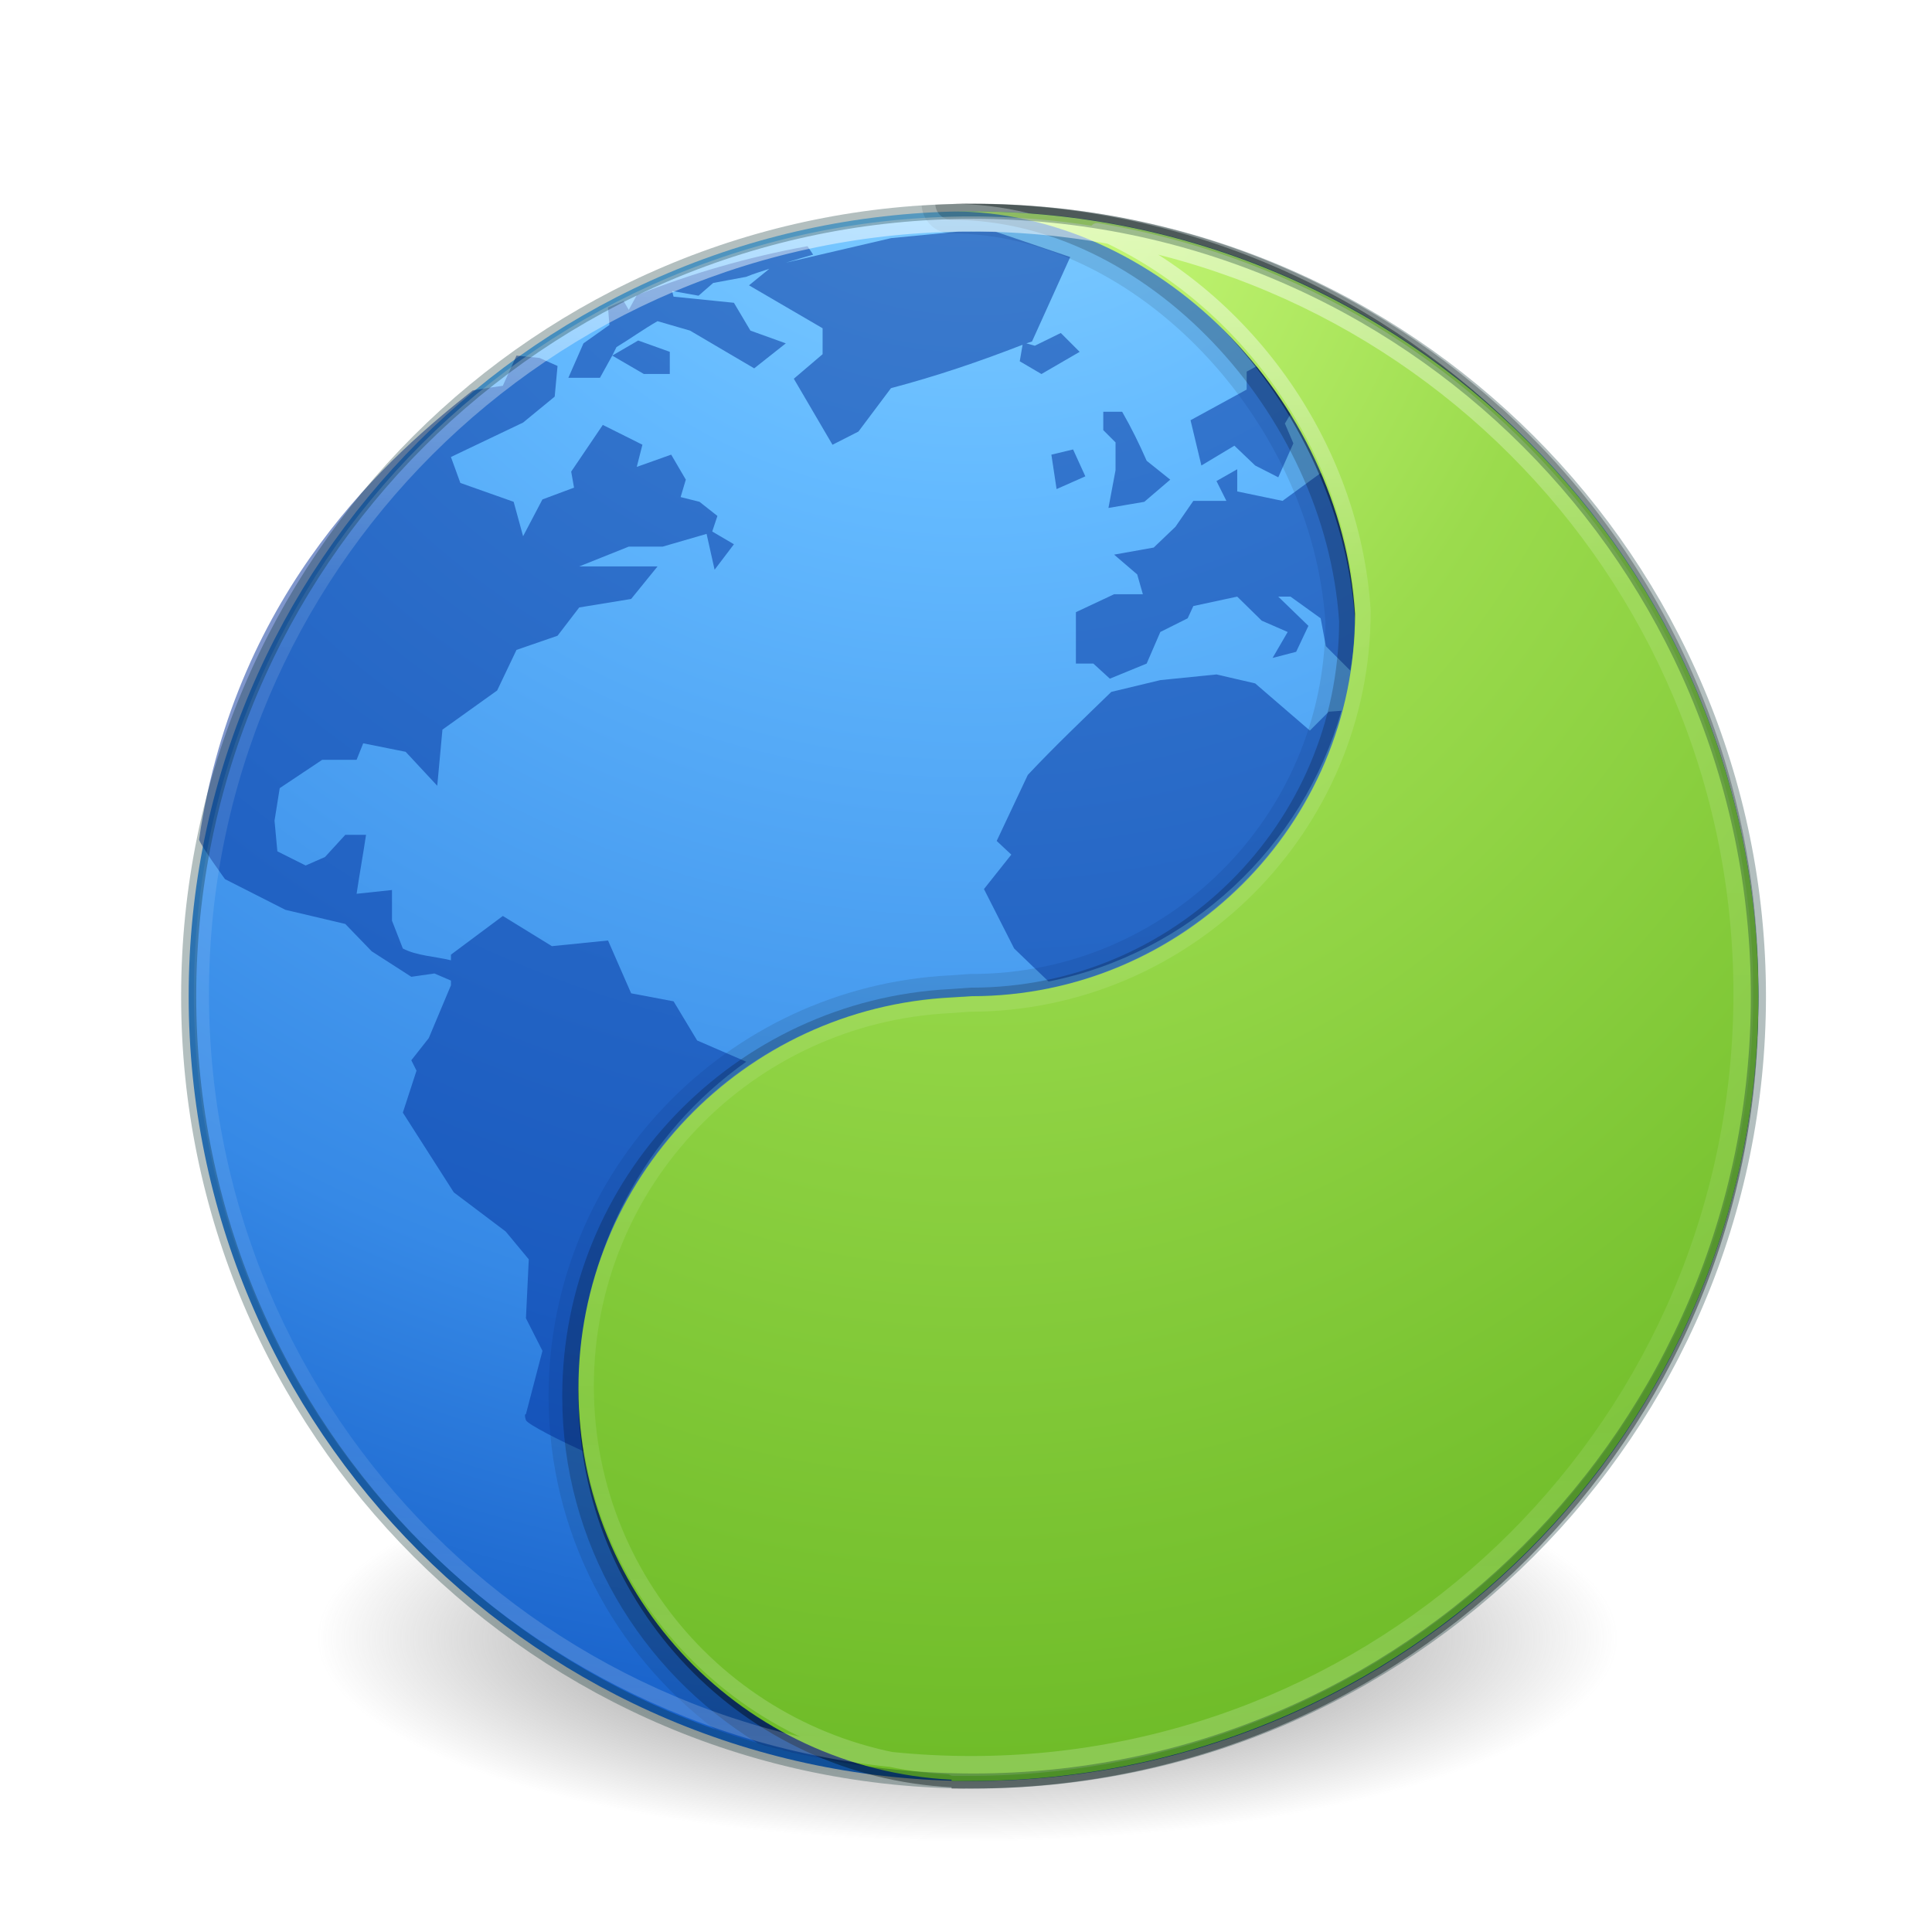
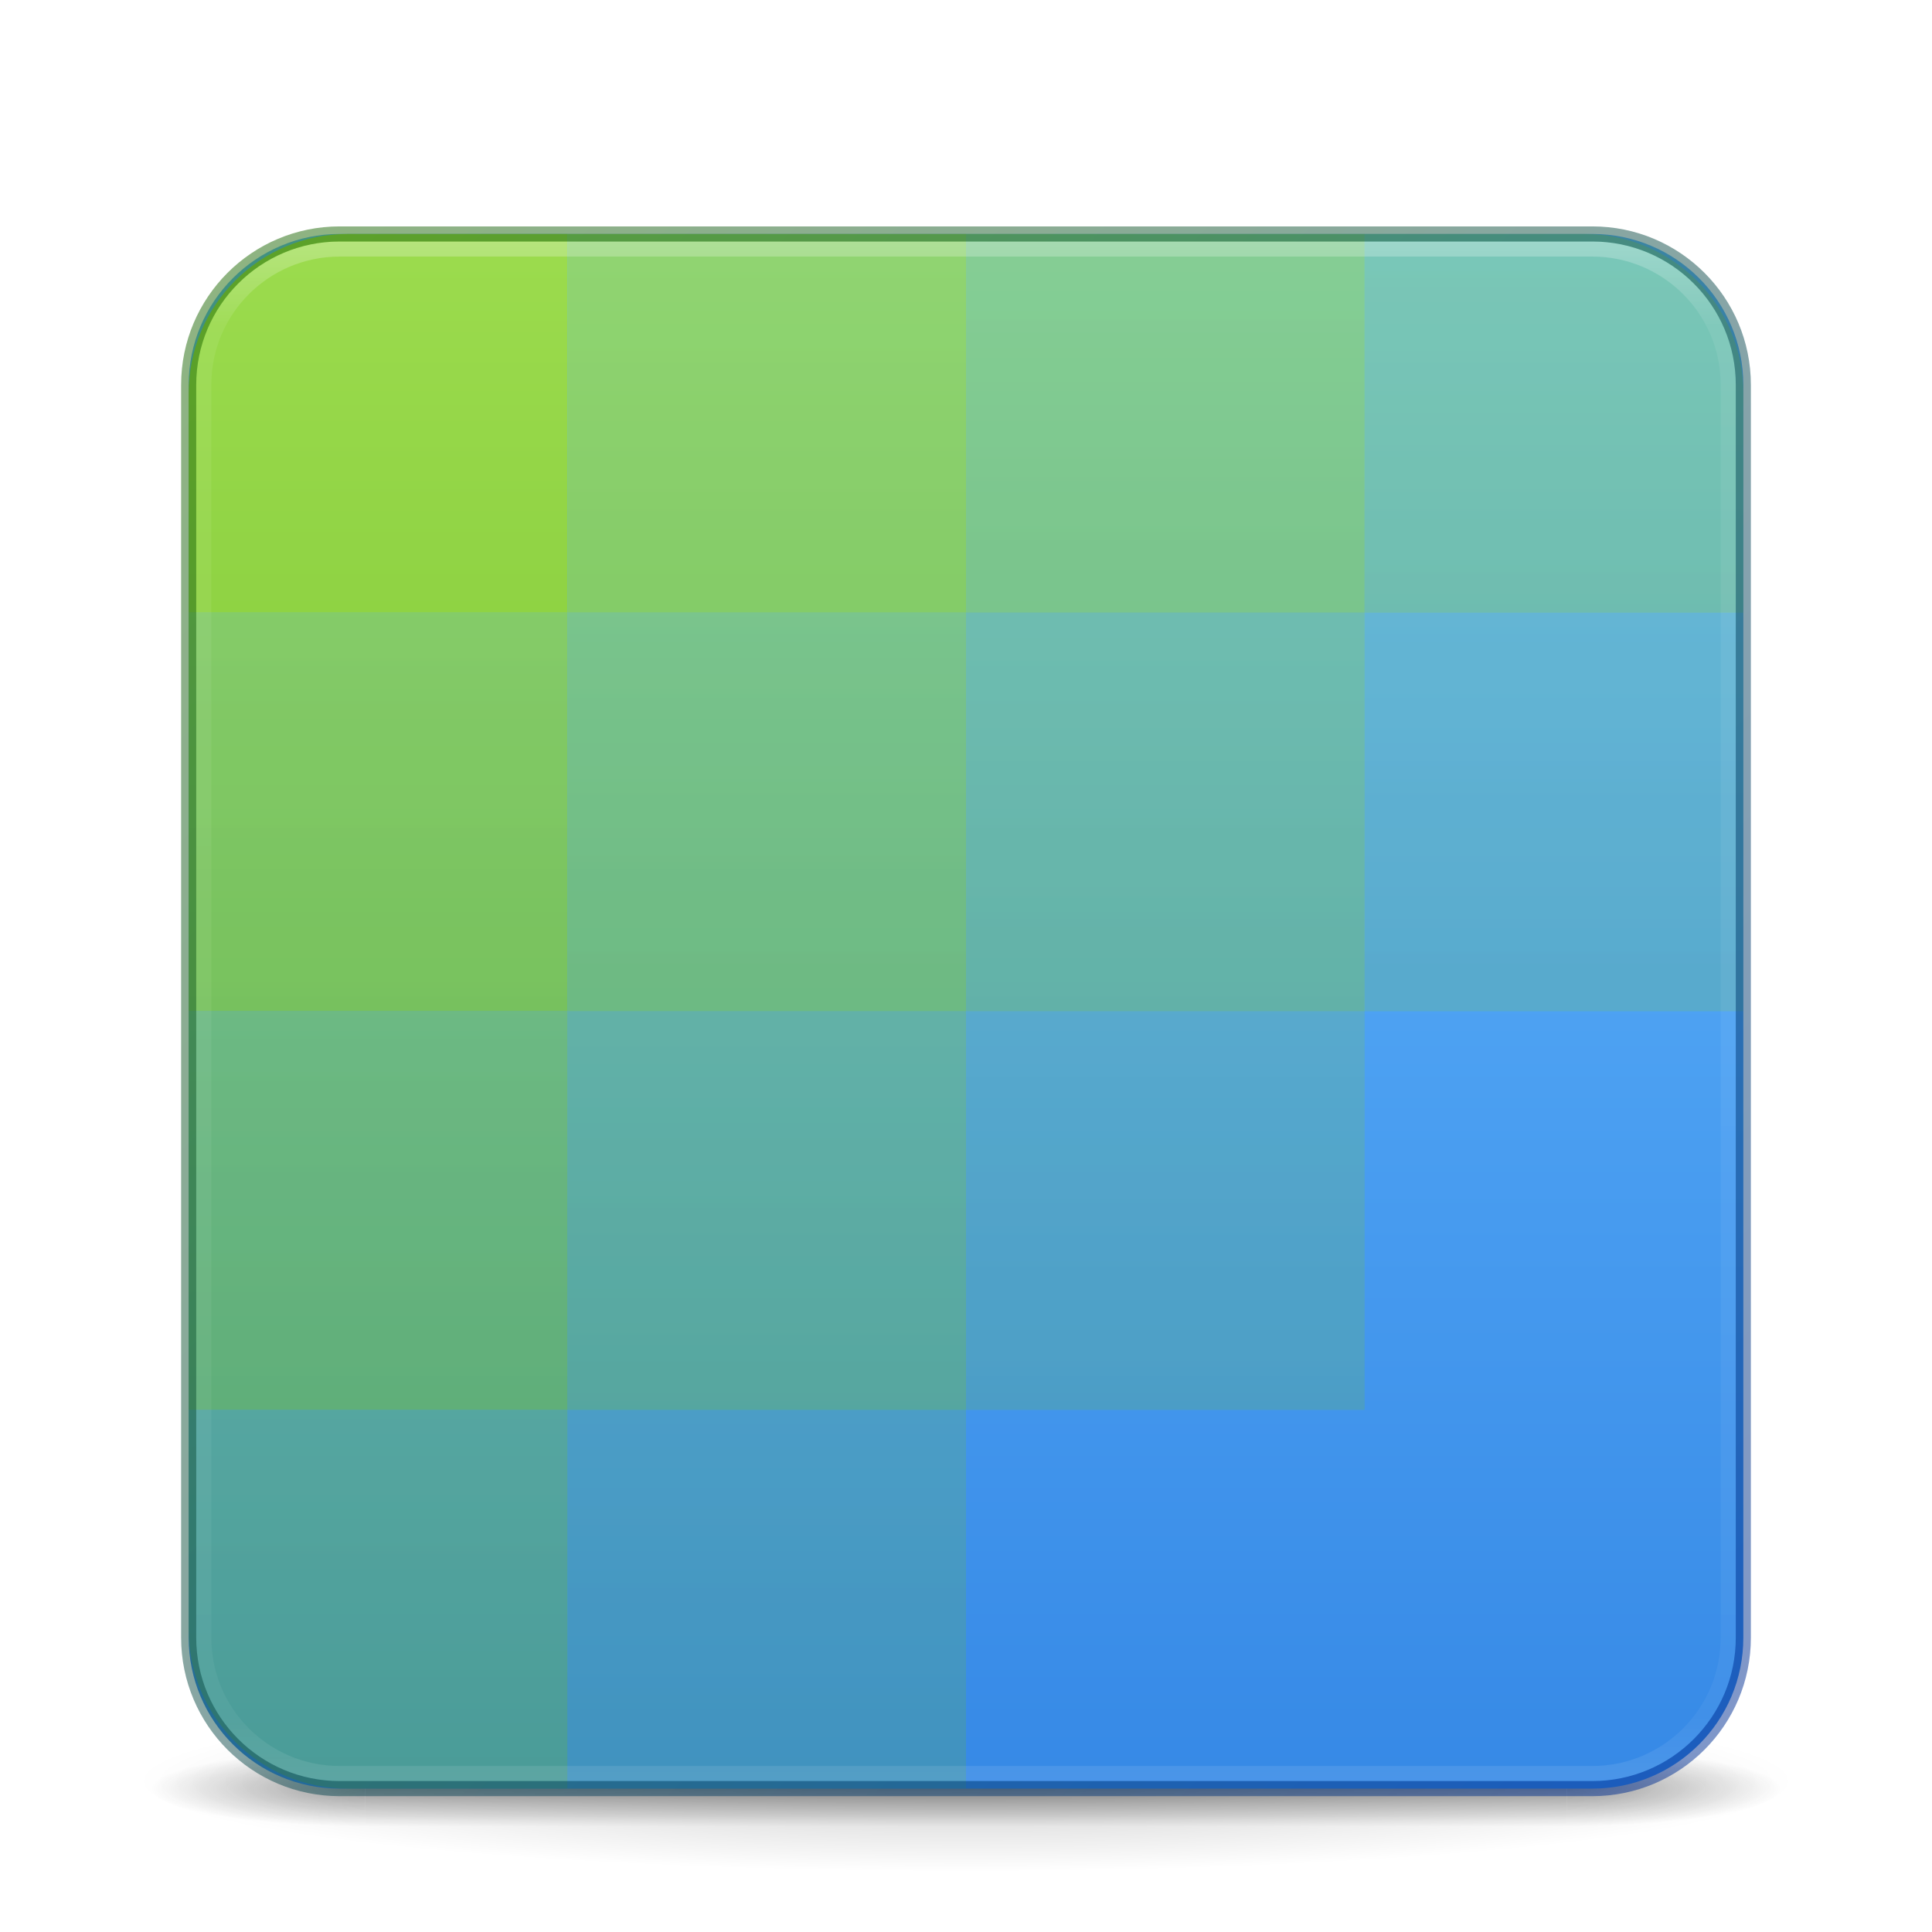
- <svg xmlns="http://www.w3.org/2000/svg" xmlns:ns2="http://www.openswatchbook.org/uri/2009/osb" xmlns:xlink="http://www.w3.org/1999/xlink" version="1.1" width="128" height="128" id="svg5157">
-   <defs id="defs5159">
-     <linearGradient id="linearGradient3820-7-2-8-6">
-       <stop id="stop3822-2-6-5-0" style="stop-color:#3d3d3d;stop-opacity:1" offset="0" />
-       <stop id="stop3864-8-7-4-1" style="stop-color:#686868;stop-opacity:0.498" offset="0.5" />
-       <stop id="stop3824-1-2-6-7" style="stop-color:#686868;stop-opacity:0" offset="1" />
+ <svg xmlns="http://www.w3.org/2000/svg" xmlns:xlink="http://www.w3.org/1999/xlink" id="svg4379" height="128" width="128" version="1.1" xml:space="preserve">
+   <defs id="defs4381">
+     <linearGradient gradientTransform="matrix(2.72973,0,0,2.72973,-1.513512,1.486514)" gradientUnits="userSpaceOnUse" xlink:href="#linearGradient3924-776" id="linearGradient3159" y2="43" x2="24" y1="5" x1="24" />
+     <linearGradient id="linearGradient3924-776">
+       <stop offset="0" style="stop-color:#ffffff;stop-opacity:1" id="stop3124" />
+       <stop offset="0.063" style="stop-color:#ffffff;stop-opacity:0.235" id="stop3126" />
+       <stop offset="0.951" style="stop-color:#ffffff;stop-opacity:0.157" id="stop3128" />
+       <stop offset="1" style="stop-color:#ffffff;stop-opacity:0.392" id="stop3130" />
    </linearGradient>
-     <linearGradient id="linearGradient2867-449-88-871-390-598-476-591-434-148-57-177-3-8">
-       <stop id="stop3750-8-9" style="stop-color:#8cd5ff;stop-opacity:1" offset="0" />
-       <stop id="stop3752-3-2" style="stop-color:#64baff;stop-opacity:1" offset="0.262" />
-       <stop id="stop3754-7-2" style="stop-color:#3689e6;stop-opacity:1" offset="0.705" />
-       <stop id="stop3756-9-3" style="stop-color:#0d52bf;stop-opacity:1" offset="1" />
+     <radialGradient gradientTransform="matrix(2.003784,0,0,1.4,27.98813,-17.4)" gradientUnits="userSpaceOnUse" xlink:href="#linearGradient3688-166-749-5" id="radialGradient2455-1" fy="43.5" fx="4.993" r="2.5" cy="43.5" cx="4.993" />
+     <linearGradient id="linearGradient3688-166-749-5">
+       <stop offset="0" style="stop-color:#181818;stop-opacity:1" id="stop2883-0" />
+       <stop offset="1" style="stop-color:#181818;stop-opacity:0" id="stop2885-5" />
    </linearGradient>
-     <radialGradient xlink:href="#linearGradient3820-7-2-8-6" id="radialGradient3163" gradientUnits="userSpaceOnUse" gradientTransform="matrix(0.6869404,0,0,0.2146169,-4.02174,68.57333)" cx="99.157" cy="186.171" fx="99.157" fy="186.171" r="62.769" />
-     <radialGradient xlink:href="#linearGradient2867-449-88-871-390-598-476-591-434-148-57-177-3-8" id="radialGradient3197" gradientUnits="userSpaceOnUse" gradientTransform="matrix(0,6.338508,-6.705385,-1.7252442e-7,121.1592,-25.77666)" cx="3.972" cy="8.45" fx="3.972" fy="8.45" r="20" />
-     <linearGradient id="linearGradient4246">
-       <stop offset="0" style="stop-color:#ffffff;stop-opacity:1" id="stop4248" />
-       <stop offset="0.235" style="stop-color:#ffffff;stop-opacity:0.235" id="stop4250" />
-       <stop offset="0.764" style="stop-color:#ffffff;stop-opacity:0.157" id="stop4252" />
-       <stop offset="1" style="stop-color:#ffffff;stop-opacity:0.392" id="stop4254" />
+     <radialGradient gradientTransform="matrix(2.003784,0,0,1.4,-20.01187,-104.4)" gradientUnits="userSpaceOnUse" xlink:href="#linearGradient3688-464-309-8" id="radialGradient2457-5" fy="43.5" fx="4.993" r="2.5" cy="43.5" cx="4.993" />
+     <linearGradient id="linearGradient3688-464-309-8">
+       <stop offset="0" style="stop-color:#181818;stop-opacity:1" id="stop2889-9" />
+       <stop offset="1" style="stop-color:#181818;stop-opacity:0" id="stop2891-4" />
    </linearGradient>
-     <linearGradient gradientTransform="matrix(2.756756,0,0,2.756756,-133.4078,-4.063372)" gradientUnits="userSpaceOnUse" xlink:href="#linearGradient4246" id="linearGradient5267" y2="44.009" x2="71.204" y1="6.895" x1="71.204" />
-     <radialGradient gradientTransform="matrix(0,9.931377,-7.845251,-1.1276038e-7,130.7894,1.442336)" gradientUnits="userSpaceOnUse" xlink:href="#linearGradient4223" id="radialGradient3126-7-25-24" fy="8.45" fx="0.667" r="20" cy="8.45" cx="-1.265" />
-     <linearGradient id="linearGradient4526" ns2:paint="solid">
-       <stop style="stop-color:#ffffff;stop-opacity:1;" offset="0" id="stop4528" />
+     <linearGradient gradientUnits="userSpaceOnUse" xlink:href="#linearGradient3702-501-757-0" id="linearGradient2459-7" y2="39.999" x2="25.058" y1="47.028" x1="25.058" />
+     <linearGradient id="linearGradient3702-501-757-0">
+       <stop offset="0" style="stop-color:#181818;stop-opacity:0" id="stop2895-0" />
+       <stop offset="0.5" style="stop-color:#181818;stop-opacity:1" id="stop2897-2" />
+       <stop offset="1" style="stop-color:#181818;stop-opacity:0" id="stop2899-6" />
    </linearGradient>
-     <linearGradient id="linearGradient4223">
-       <stop offset="0" style="stop-color:#d1ff82;stop-opacity:1" id="stop4225" />
-       <stop offset="0.262" style="stop-color:#9bdb4d;stop-opacity:1" id="stop4227" />
-       <stop offset="0.661" style="stop-color:#68b723;stop-opacity:1" id="stop4229" />
-       <stop offset="1" style="stop-color:#3a9104;stop-opacity:1" id="stop4231" />
+     <linearGradient id="linearGradient3811">
+       <stop offset="0" style="stop-color:#000000;stop-opacity:1" id="stop3813" />
+       <stop offset="1" style="stop-color:#000000;stop-opacity:0" id="stop3815" />
    </linearGradient>
+     <radialGradient gradientTransform="matrix(1.556392,0,0,0.1697883,70.27036,102.1303)" gradientUnits="userSpaceOnUse" xlink:href="#linearGradient3811" id="radialGradient4377" fy="93.468" fx="-4.029" r="35.338" cy="93.468" cx="-4.029" />
+     <linearGradient xlink:href="#linearGradient854" id="linearGradient882" x1="62.872" y1="15.907" x2="62.872" y2="118.427" gradientUnits="userSpaceOnUse" />
+     <linearGradient id="linearGradient1308">
+       <stop style="stop-color:#206b00;stop-opacity:1" offset="0" id="stop1304" />
+       <stop style="stop-color:#002e99;stop-opacity:1" offset="1" id="stop1306" />
+     </linearGradient>
+     <linearGradient id="linearGradient584">
+       <stop style="stop-color:#9bdb4d;stop-opacity:1" offset="0" id="stop580" />
+       <stop style="stop-color:#68b723;stop-opacity:1" offset="1" id="stop582" />
+     </linearGradient>
+     <linearGradient id="linearGradient854">
+       <stop style="stop-color:#64baff;stop-opacity:1" offset="0" id="stop850" />
+       <stop style="stop-color:#3689e6;stop-opacity:1" offset="1" id="stop852" />
+     </linearGradient>
+     <linearGradient xlink:href="#linearGradient584" id="linearGradient530" gradientUnits="userSpaceOnUse" x1="23.528" y1="6.083" x2="23.528" y2="44.233" gradientTransform="matrix(2.641026,0,0,2.641026,0.615385,0.974361)" />
+     <linearGradient xlink:href="#linearGradient584" id="linearGradient458" gradientUnits="userSpaceOnUse" x1="23.528" y1="6.083" x2="23.528" y2="44.233" gradientTransform="matrix(2.641026,0,0,2.641026,0.615385,0.974361)" />
+     <linearGradient xlink:href="#linearGradient584" id="linearGradient460" gradientUnits="userSpaceOnUse" x1="23.528" y1="6.083" x2="23.528" y2="44.233" gradientTransform="matrix(2.641026,0,0,2.641026,0.615385,0.974361)" />
+     <linearGradient xlink:href="#linearGradient584" id="linearGradient462" gradientUnits="userSpaceOnUse" x1="23.528" y1="6.083" x2="23.528" y2="44.233" gradientTransform="matrix(2.641026,0,0,2.641026,0.615385,0.974361)" />
+     <linearGradient xlink:href="#linearGradient584" id="linearGradient464" gradientUnits="userSpaceOnUse" x1="23.528" y1="6.083" x2="23.528" y2="44.233" gradientTransform="matrix(2.641026,0,0,2.641026,0.615385,0.974361)" />
+     <linearGradient xlink:href="#linearGradient584" id="linearGradient466" gradientUnits="userSpaceOnUse" x1="23.528" y1="6.083" x2="23.528" y2="44.233" gradientTransform="matrix(2.641026,0,0,2.641026,0.615385,0.974361)" />
+     <linearGradient xlink:href="#linearGradient584" id="linearGradient468" gradientUnits="userSpaceOnUse" x1="23.528" y1="6.083" x2="23.528" y2="44.233" gradientTransform="matrix(2.641026,0,0,2.641026,0.615385,0.974361)" />
+     <linearGradient xlink:href="#linearGradient584" id="linearGradient470" gradientUnits="userSpaceOnUse" x1="23.528" y1="6.083" x2="23.528" y2="44.233" gradientTransform="matrix(2.641026,0,0,2.641026,0.615385,0.974361)" />
+     <linearGradient xlink:href="#linearGradient584" id="linearGradient472" gradientUnits="userSpaceOnUse" x1="23.528" y1="6.083" x2="23.528" y2="44.233" gradientTransform="matrix(2.641026,0,0,2.641026,0.615385,0.974361)" />
+     <linearGradient xlink:href="#linearGradient584" id="linearGradient474" gradientUnits="userSpaceOnUse" x1="23.528" y1="6.083" x2="23.528" y2="44.233" gradientTransform="matrix(2.641026,0,0,2.641026,0.615385,0.974361)" />
+     <linearGradient xlink:href="#linearGradient584" id="linearGradient476" gradientUnits="userSpaceOnUse" x1="23.528" y1="6.083" x2="23.528" y2="44.233" gradientTransform="matrix(2.641026,0,0,2.641026,0.615385,0.974361)" />
+     <linearGradient xlink:href="#linearGradient584" id="linearGradient478" gradientUnits="userSpaceOnUse" x1="23.528" y1="6.083" x2="23.528" y2="44.233" gradientTransform="matrix(2.641026,0,0,2.641026,0.615385,0.974361)" />
+     <linearGradient xlink:href="#linearGradient584" id="linearGradient480" gradientUnits="userSpaceOnUse" x1="23.528" y1="6.083" x2="23.528" y2="44.233" gradientTransform="matrix(2.641026,0,0,2.641026,0.615385,0.974361)" />
+     <linearGradient xlink:href="#linearGradient1308" id="linearGradient705" gradientUnits="userSpaceOnUse" gradientTransform="translate(-68.93034,32.76314)" x1="80.689" y1="-17.624" x2="184.59" y2="86.277" />
  </defs>
-   <path style="fill:url(#radialGradient3163);fill-opacity:1;stroke:none" id="path3818-0-5-0" d="m 107.212,108.529 a 43.119,13.471 0 1 1 -86.237,0 43.119,13.471 0 1 1 86.237,0 z" />
-   <path d="m 64.5,13.998 c -28.692,0 -52,23.308 -52,52 0,28.692 23.308,52 52,52 28.692,0 52,-23.308 52,-52 0,-28.692 -23.308,-52 -52,-52 z" id="path2555" style="color:#000000;fill:url(#radialGradient3197);fill-opacity:1;fill-rule:nonzero;stroke:none;stroke-width:1;marker:none;visibility:visible;display:inline;overflow:visible;enable-background:accumulate" />
-   <path d="m 64.5,13.498 c -1.153,0 -2.303,0.051 -3.438,0.125 a 1.978,1.978 0 0 0 1.969,1.844 c 12.23,0 23.888,12.401 24.781,25.75 0.001,0.021 -0.001,0.042 0,0.062 -0.068,12.844 -10.54,23.25 -23.438,23.25 a 1.978,1.978 0 0 0 -0.125,0 l -1.312,0.094 -0.031,0 C 48.137,65.388 36.344,77.573 36.344,92.498 c 0,9.033 4.341,17.014 11.031,22.094 5.366,1.875 11.125,2.906 17.125,2.906 28.692,0 52,-23.308 52,-52 0,-28.692 -23.308,-52 -52,-52 z" id="path7568" style="color:#000000;display:inline;overflow:visible;visibility:visible;opacity:0.1;fill:#000000;fill-opacity:1;fill-rule:nonzero;stroke:none;stroke-width:1;marker:none;enable-background:accumulate" />
-   <path d="m 63.532,15.34 -4.5,0.438 -6.969,1.625 c 0.594,-0.178 1.197,-0.36 1.812,-0.531 l -0.375,-0.562 c -3.957,0.718 -7.746,1.821 -11.313,3.25 l -0.531,0.969 -0.344,-0.594 c -0.345,0.145 -0.691,0.286 -1.031,0.438 l 0.094,1.156 -1.719,1.219 -1,2.281 2.094,0 0.812,-1.469 0.281,-0.562 c 0.916,-0.556 1.786,-1.184 2.719,-1.719 l 2.156,0.625 c 1.416,0.825 2.833,1.677 4.25,2.5 l 2.094,-1.656 -2.344,-0.844 -1.094,-1.844 -4,-0.406 -0.094,-0.375 1.75,0.312 0.969,-0.844 2.188,-0.406 c 0.515,-0.215 1.012,-0.357 1.531,-0.531 l -1.344,1.094 4.875,2.844 0,1.719 -1.906,1.625 2.562,4.375 1.719,-0.875 2.156,-2.875 c 3.057,-0.81 5.833,-1.754 8.719,-2.875 l -0.188,1.094 1.438,0.844 2.531,-1.469 -1.25,-1.25 -1.719,0.844 -0.562,-0.156 c 0.125,-0.049 0.25,-0.075 0.375,-0.125 l 2.531,-5.594 -4.969,-1.688 c -0.476,-0.011 -0.958,0 -1.438,0 -0.323,0 -0.647,-0.005 -0.969,0 z m -22.969,8.219 2.094,1.219 1.719,0 0,-1.469 -2.094,-0.75 z m -6.344,0 -0.906,2 c 0,0 -1.593,0.226 -2,0.312 -5.198,4.107 -15.685,13.013 -18.125,29.75 0.097,0.388 1.719,2.625 1.719,2.625 l 4,2.031 3.969,0.938 1.75,1.812 2.625,1.688 1.531,-0.219 1.094,0.469 0,0.312 -1.469,3.5 -1.156,1.469 0.344,0.688 -0.906,2.781 3.375,5.281 3.438,2.594 1.531,1.844 -0.188,3.906 1.094,2.156 -1.094,4.188 c 0,0 -0.145,-0.017 0,0.406 0.09,0.259 2.273,1.379 4.094,2.188 -0.29,-1.551 -0.438,-3.145 -0.438,-4.781 0,-8.741 4.309,-16.456 10.938,-21.156 -1.079,-0.474 -2.163,-0.927 -3.25,-1.406 l -1.562,-2.594 -2.812,-0.531 -1.531,-3.5 -3.719,0.375 -3.25,-2 -3.438,2.562 0,0.375 c -1.031,-0.255 -2.269,-0.297 -3.188,-0.781 l -0.719,-1.844 0,-2.031 -2.344,0.25 c 0.19,-1.287 0.434,-2.62 0.625,-3.906 l -1.375,0 -1.344,1.469 -1.281,0.562 -1.875,-0.938 -0.188,-2.031 0.344,-2.156 2.812,-1.875 2.281,0 0.438,-1.094 2.812,0.562 2.094,2.25 0.344,-3.719 3.625,-2.594 1.281,-2.688 2.719,-0.938 1.438,-1.875 3.438,-0.562 1.75,-2.156 -5.188,0 3.281,-1.312 2.25,0 2.906,-0.844 0.531,2.375 1.281,-1.688 -1.438,-0.844 0.344,-1.031 -1.188,-0.938 -1.25,-0.312 0.344,-1.156 -0.969,-1.656 -2.281,0.812 0.375,-1.469 -2.625,-1.312 -2.094,3.094 0.188,1.062 -2.094,0.781 -1.281,2.438 -0.625,-2.281 -3.531,-1.25 -0.625,-1.719 4.781,-2.281 2.094,-1.719 0.188,-2.031 -1.188,-0.531 z m 49.688,0.344 -1.312,0.719 0,1.188 -3.719,2.031 0.719,3 2.188,-1.312 1.375,1.312 1.531,0.781 1,-2.25 -0.562,-1.312 0.562,-0.938 0.344,-0.281 c -0.64,-1.032 -1.347,-2.011 -2.125,-2.938 z m -10.812,3.375 0,1.219 0.812,0.812 0,1.844 -0.469,2.5 2.375,-0.406 1.719,-1.469 -1.562,-1.25 c -0.499,-1.14 -1,-2.156 -1.625,-3.25 z m -2,2.5 -1.438,0.344 0.344,2.281 1.906,-0.844 z m 16.844,0.781 -0.094,0.531 -2.875,2.094 -3,-0.625 0,-1.469 -1.375,0.781 0.656,1.312 -2.188,0 -1.188,1.719 -1.438,1.375 -2.625,0.469 1.531,1.312 0.375,1.312 -1.906,0 -2.531,1.188 0,3.406 1.156,0 1.094,1 2.438,-1 0.906,-2.094 1.812,-0.906 0.375,-0.812 2.906,-0.625 1.625,1.594 1.719,0.75 -1,1.719 1.562,-0.406 0.812,-1.719 -2,-1.938 0.812,0 2,1.438 0.344,1.844 1.625,1.625 c 0.235,-1.385 0.375,-2.83 0.375,-4.281 0,-3.4 -0.688,-6.63 -1.906,-9.594 z m -7.344,14.125 -3.719,0.375 -3.25,0.781 c -1.861,1.809 -3.77,3.622 -5.531,5.5 l -2.062,4.375 0.969,0.906 -1.812,2.281 2,3.938 c 0.755,0.733 1.52,1.46 2.281,2.188 9.331,-1.863 16.833,-8.883 19.406,-17.938 l -0.844,0.062 -1.25,1.25 -3.625,-3.125 z" id="path6534-4" style="color:#000000;display:inline;overflow:visible;visibility:visible;opacity:0.5;fill:#002e99;fill-opacity:1;fill-rule:nonzero;stroke:none;stroke-width:1;marker:none;enable-background:accumulate;clip-rule:nonzero;isolation:auto;mix-blend-mode:normal;color-interpolation:sRGB;color-interpolation-filters:linearRGB;solid-color:#000000;solid-opacity:1;stroke-linecap:butt;stroke-linejoin:miter;stroke-miterlimit:4;stroke-dasharray:none;stroke-dashoffset:0;stroke-opacity:1;filter-blend-mode:normal;filter-gaussianBlur-deviation:0;color-rendering:auto;image-rendering:auto;shape-rendering:auto;text-rendering:auto" />
-   <path d="m 64.5,13.498 c -0.845,0 -1.697,0.023 -2.531,0.062 a 1.063,1.063 0 0 0 1.062,1 c 12.834,0 24.763,12.757 25.688,26.594 0.001,0.021 -0.001,0.042 0,0.062 -0.034,13.377 -10.923,24.219 -24.344,24.219 a 1.05,1.05 0 0 0 -0.062,0 l -1.344,0.094 C 48.666,66.254 37.25,78.05 37.25,92.498 c 0,9.717 5.169,18.222 12.906,22.969 0.012,0.008 0.019,0.024 0.031,0.031 0.177,0.051 0.354,0.107 0.531,0.156 0.375,0.103 0.747,0.187 1.125,0.281 0.022,0.006 0.04,0.026 0.062,0.031 0.699,0.174 1.415,0.323 2.125,0.469 0.846,0.173 1.702,0.337 2.562,0.469 0.86,0.132 1.72,0.224 2.594,0.312 0.759,0.077 1.513,0.143 2.281,0.188 0.116,0.007 0.228,0.025 0.344,0.031 0.28,0.014 0.562,0.021 0.844,0.031 0.61,0.021 1.229,0.031 1.844,0.031 23.323,0 43.075,-15.388 49.656,-36.563 0.253,-0.814 0.505,-1.607 0.719,-2.438 0.858,-3.331 1.384,-6.791 1.562,-10.344 0.045,-0.886 0.062,-1.76 0.062,-2.656 0,-9.872 -2.743,-19.101 -7.531,-26.969 -0.435,-0.715 -0.876,-1.402 -1.344,-2.094 -1.407,-2.081 -2.971,-4.054 -4.656,-5.906 -0.56,-0.616 -1.13,-1.193 -1.719,-1.781 -0.583,-0.583 -1.171,-1.164 -1.781,-1.719 -0.006,-0.005 -0.025,0.005 -0.031,0 -9.237,-8.396 -21.488,-13.531 -34.937,-13.531 z" id="path7450" style="color:#000000;display:inline;overflow:visible;visibility:visible;opacity:0.2;fill:#000000;fill-opacity:1;fill-rule:nonzero;stroke:none;stroke-width:1;marker:none;enable-background:accumulate" />
-   <path d="m 63.045,13.503 c 13.538,0 25.799,13.252 26.727,27.664 2e-5,13.977 -11.381,25.331 -25.391,25.331 l -1.336,0.083 C 49.287,67.279 38.322,78.599 38.322,92.496 c 0,13.896 10.965,25.217 24.723,25.914 l 0,0.083 c 0.446,0.011 0.888,0 1.336,0 28.754,0 52.118,-23.309 52.118,-51.995 0,-28.686 -23.364,-52.995 -52.118,-52.995 -0.449,0 -0.89,-0.011 -1.336,2.6e-5 z" id="path2555-1-56-4-0" style="color:#000000;display:inline;overflow:visible;visibility:visible;opacity:0.4;fill:#000000;fill-opacity:1;fill-rule:nonzero;stroke:none;stroke-width:1;marker:none;enable-background:accumulate" />
-   <path d="m 63.045,14.003 c 13.538,0 25.799,12.252 26.727,26.664 2e-5,13.977 -11.381,25.331 -25.391,25.331 l -1.336,0.083 C 49.287,66.779 38.322,78.099 38.322,91.996 c 0,13.896 10.965,25.217 24.723,25.914 l 0,0.083 c 0.446,0.011 0.888,0 1.336,0 28.754,0 52.118,-23.309 52.118,-51.995 0,-28.686 -23.364,-51.995 -52.118,-51.995 -0.449,0 -0.89,-0.011 -1.336,2e-5 z" id="path2555-1-56-4" style="color:#000000;clip-rule:nonzero;display:inline;overflow:visible;visibility:visible;opacity:1;isolation:auto;mix-blend-mode:normal;color-interpolation:sRGB;color-interpolation-filters:linearRGB;solid-color:#000000;solid-opacity:1;fill:url(#radialGradient3126-7-25-24);fill-opacity:1;fill-rule:nonzero;stroke:none;stroke-width:1;stroke-linecap:butt;stroke-linejoin:miter;stroke-miterlimit:4;stroke-dasharray:none;stroke-dashoffset:0;stroke-opacity:1;marker:none;color-rendering:auto;image-rendering:auto;shape-rendering:auto;text-rendering:auto;enable-background:accumulate" />
-   <path d="m 115.344,65.839 c 0,28.167 -22.835,51.002 -50.999,51.002 -28.167,0 -51.001,-22.835 -51.001,-51.002 0,-28.166 22.834,-50.998 51.001,-50.998 28.164,0 50.999,22.832 50.999,50.998 l 0,0 z M 72.687,15.28 c 9.554,4.161 16.906,14.029 17.625,25.188 a 0.676,0.676 0 0 1 0,0.031 c 2e-5,14.323 -11.685,25.997 -26.031,26.031 -0.021,5.1e-5 -0.041,0 -0.062,0 l -1.281,0.094 a 0.676,0.676 0 0 1 -0.031,0 c -13.406,0.679 -24.063,11.678 -24.063,25.219 0,13.541 10.656,24.539 24.063,25.219 a 0.676,0.676 0 0 1 0.25,0.094 c 0.349,0.003 0.69,0 1.062,0 28.389,0 51.438,-22.993 51.437,-51.313 0,-25.437 -18.608,-46.521 -42.969,-50.562 z" id="path8655-6" style="color:#000000;display:inline;overflow:visible;visibility:visible;opacity:0.5;fill:none;stroke:url(#linearGradient5267);stroke-width:1;stroke-linecap:round;stroke-linejoin:round;stroke-miterlimit:4;stroke-dasharray:none;stroke-dashoffset:0;stroke-opacity:1;marker:none;enable-background:accumulate" />
-   <path style="opacity:0.3;color:#000000;fill:none;fill-opacity:0;fill-rule:nonzero;stroke:#002728;stroke-width:1;stroke-linecap:round;stroke-linejoin:round;stroke-miterlimit:4;stroke-opacity:1;stroke-dasharray:none;stroke-dashoffset:0;marker:none;visibility:visible;display:inline;overflow:visible;enable-background:accumulate" id="path2555-7-1" d="m 64.5,13.998 c -28.692,0 -52,23.308 -52,52 0,28.692 23.308,52 52,52 28.692,0 52,-23.308 52,-52 0,-28.692 -23.308,-52 -52,-52 z" />
+   <path d="M 119,118 A 55,6 0 0 1 9,118 55,6 0 1 1 119,118 Z" id="path3041" style="color:#000000;display:inline;overflow:visible;visibility:visible;opacity:0.2;fill:url(#radialGradient4377);fill-opacity:1;fill-rule:nonzero;stroke:none;stroke-width:1;marker:none;enable-background:accumulate" />
+   <g transform="matrix(2.699999,0,0,0.5555561,-0.8000019,94.88888)" id="g2036" style="display:inline">
+     <g transform="matrix(1.052632,0,0,1.285713,-1.263158,-13.42854)" id="g3712" style="opacity:0.4">
+       <rect width="5" height="7" x="38" y="40" id="rect2801" style="fill:url(#radialGradient2455-1);fill-opacity:1;stroke:none" />
+       <rect width="5" height="7" x="-10" y="-47" transform="scale(-1,-1)" id="rect3696" style="fill:url(#radialGradient2457-5);fill-opacity:1;stroke:none" />
+       <rect width="28" height="7" x="10" y="40" id="rect3700" style="fill:url(#linearGradient2459-7);fill-opacity:1;stroke:none" />
+     </g>
+   </g>
+   <rect width="103" height="103" rx="10" ry="10" x="12.5" y="15.5" id="rect5505-21-3" style="color:#000000;display:inline;overflow:visible;visibility:visible;fill:url(#linearGradient882);fill-opacity:1.0;fill-rule:nonzero;stroke:none;stroke-width:1;marker:none;enable-background:accumulate" />
+   <path id="rect532" style="font-variation-settings:normal;fill:url(#linearGradient458);fill-opacity:1;stroke:none;stroke-width:1;stroke-linecap:butt;stroke-linejoin:miter;stroke-miterlimit:4;stroke-dasharray:none;stroke-dashoffset:0;stroke-opacity:0.5;marker:none;stop-color:#000000" d="M 23.064,15.5 C 17.212,15.5 12.5,20.212 12.5,26.064 V 40.59 H 37.59 V 15.5 Z" />
+   <path id="rect532-3" style="font-variation-settings:normal;opacity:0.8;fill:url(#linearGradient460);fill-opacity:1;stroke:none;stroke-width:1;stroke-linecap:butt;stroke-linejoin:miter;stroke-miterlimit:4;stroke-dasharray:none;stroke-dashoffset:0;stroke-opacity:0.5;marker:none;stop-color:#000000" d="M 37.59,15.5 V 40.59 H 64 V 15.5 Z" />
+   <path id="rect532-6" style="font-variation-settings:normal;opacity:0.6;fill:url(#linearGradient462);fill-opacity:1;stroke:none;stroke-width:1;stroke-linecap:butt;stroke-linejoin:miter;stroke-miterlimit:4;stroke-dasharray:none;stroke-dashoffset:0;stroke-opacity:0.5;marker:none;stop-color:#000000" d="M 64,15.5 V 40.59 H 90.41 V 15.5 Z" />
+   <path id="rect532-3-7" style="font-variation-settings:normal;opacity:0.4;fill:url(#linearGradient464);fill-opacity:1;stroke:none;stroke-width:1;stroke-linecap:butt;stroke-linejoin:miter;stroke-miterlimit:4;stroke-dasharray:none;stroke-dashoffset:0;stroke-opacity:0.5;marker:none;stop-color:#000000" d="M 90.41,15.5 V 40.59 H 115.5 V 26.064 c 0,-5.853 -4.712,-10.564 -10.564,-10.564 z" />
+   <path id="rect532-5" style="font-variation-settings:normal;opacity:0.8;fill:url(#linearGradient466);fill-opacity:1;stroke:none;stroke-width:1;stroke-linecap:butt;stroke-linejoin:miter;stroke-miterlimit:4;stroke-dasharray:none;stroke-dashoffset:0;stroke-opacity:0.5;marker:none;stop-color:#000000" d="M 12.5,40.59 V 67 H 37.59 V 40.59 Z" />
+   <rect style="font-variation-settings:normal;opacity:0.6;fill:url(#linearGradient468);fill-opacity:1;stroke:none;stroke-width:1;stroke-linecap:butt;stroke-linejoin:miter;stroke-miterlimit:4;stroke-dasharray:none;stroke-dashoffset:0;stroke-opacity:0.5;marker:none;stop-color:#000000" id="rect532-3-3" width="26.41" height="26.41" x="37.59" y="40.59" rx="0" ry="0" />
+   <rect style="font-variation-settings:normal;opacity:0.4;fill:url(#linearGradient470);fill-opacity:1;stroke:none;stroke-width:1;stroke-linecap:butt;stroke-linejoin:miter;stroke-miterlimit:4;stroke-dasharray:none;stroke-dashoffset:0;stroke-opacity:0.5;marker:none;stop-color:#000000" id="rect532-6-5" width="26.41" height="26.41" x="64" y="40.59" rx="0" ry="0" />
+   <path id="rect532-3-7-6" style="font-variation-settings:normal;opacity:0.2;fill:url(#linearGradient472);fill-opacity:1;stroke:none;stroke-width:1;stroke-linecap:butt;stroke-linejoin:miter;stroke-miterlimit:4;stroke-dasharray:none;stroke-dashoffset:0;stroke-opacity:0.5;marker:none;stop-color:#000000" d="M 90.41,40.59 V 67 H 115.5 V 40.59 Z" />
+   <path id="rect532-5-2" style="font-variation-settings:normal;opacity:0.6;fill:url(#linearGradient474);fill-opacity:1;stroke:none;stroke-width:1;stroke-linecap:butt;stroke-linejoin:miter;stroke-miterlimit:4;stroke-dasharray:none;stroke-dashoffset:0;stroke-opacity:0.5;marker:none;stop-color:#000000" d="M 12.5,67 V 93.41 H 37.59 V 67 Z" />
+   <rect style="font-variation-settings:normal;opacity:0.4;fill:url(#linearGradient476);fill-opacity:1;stroke:none;stroke-width:1;stroke-linecap:butt;stroke-linejoin:miter;stroke-miterlimit:4;stroke-dasharray:none;stroke-dashoffset:0;stroke-opacity:0.5;marker:none;stop-color:#000000" id="rect532-3-3-9" width="26.41" height="26.41" x="37.59" y="67" rx="0" ry="0" />
+   <rect style="font-variation-settings:normal;opacity:0.2;fill:url(#linearGradient478);fill-opacity:1;stroke:none;stroke-width:1;stroke-linecap:butt;stroke-linejoin:miter;stroke-miterlimit:4;stroke-dasharray:none;stroke-dashoffset:0;stroke-opacity:0.5;marker:none;stop-color:#000000" id="rect532-6-5-1" width="26.41" height="26.41" x="64" y="67" rx="0" ry="0" />
+   <path id="rect532-5-2-7" style="font-variation-settings:normal;opacity:0.4;fill:url(#linearGradient480);fill-opacity:1;stroke:none;stroke-width:1;stroke-linecap:butt;stroke-linejoin:miter;stroke-miterlimit:4;stroke-dasharray:none;stroke-dashoffset:0;stroke-opacity:0.5;marker:none;stop-color:#000000" d="M 12.5,93.41 V 107.936 c 0,5.853 4.712,10.564 10.564,10.564 H 37.59 V 93.41 Z" />
+   <path id="rect532-3-3-9-0" style="font-variation-settings:normal;opacity:0.2;fill:url(#linearGradient530);fill-opacity:1;stroke:none;stroke-width:1;stroke-linecap:butt;stroke-linejoin:miter;stroke-miterlimit:4;stroke-dasharray:none;stroke-dashoffset:0;stroke-opacity:0.5;marker:none;stop-color:#000000" d="M 37.59,93.41 V 118.5 H 64 V 93.41 Z" />
+   <rect width="101" height="101" rx="9" ry="9" x="13.5" y="16.5" id="rect6741-7" style="opacity:0.3;fill:none;stroke:url(#linearGradient3159);stroke-width:1;stroke-linecap:round;stroke-linejoin:round;stroke-miterlimit:4;stroke-dasharray:none;stroke-dashoffset:0;stroke-opacity:1" />
+   <rect width="103" height="103" rx="10" ry="10" x="12.5" y="15.5" id="rect5505-21-6" style="color:#000000;display:inline;overflow:visible;visibility:visible;opacity:1;fill:none;stroke:url(#linearGradient705);stroke-width:1;stroke-linecap:butt;stroke-linejoin:miter;stroke-miterlimit:4;stroke-dasharray:none;stroke-dashoffset:0;stroke-opacity:0.5;marker:none;enable-background:accumulate;font-variation-settings:normal;vector-effect:none;fill-opacity:1;-inkscape-stroke:none;stop-color:#000000;stop-opacity:1" />
</svg>
